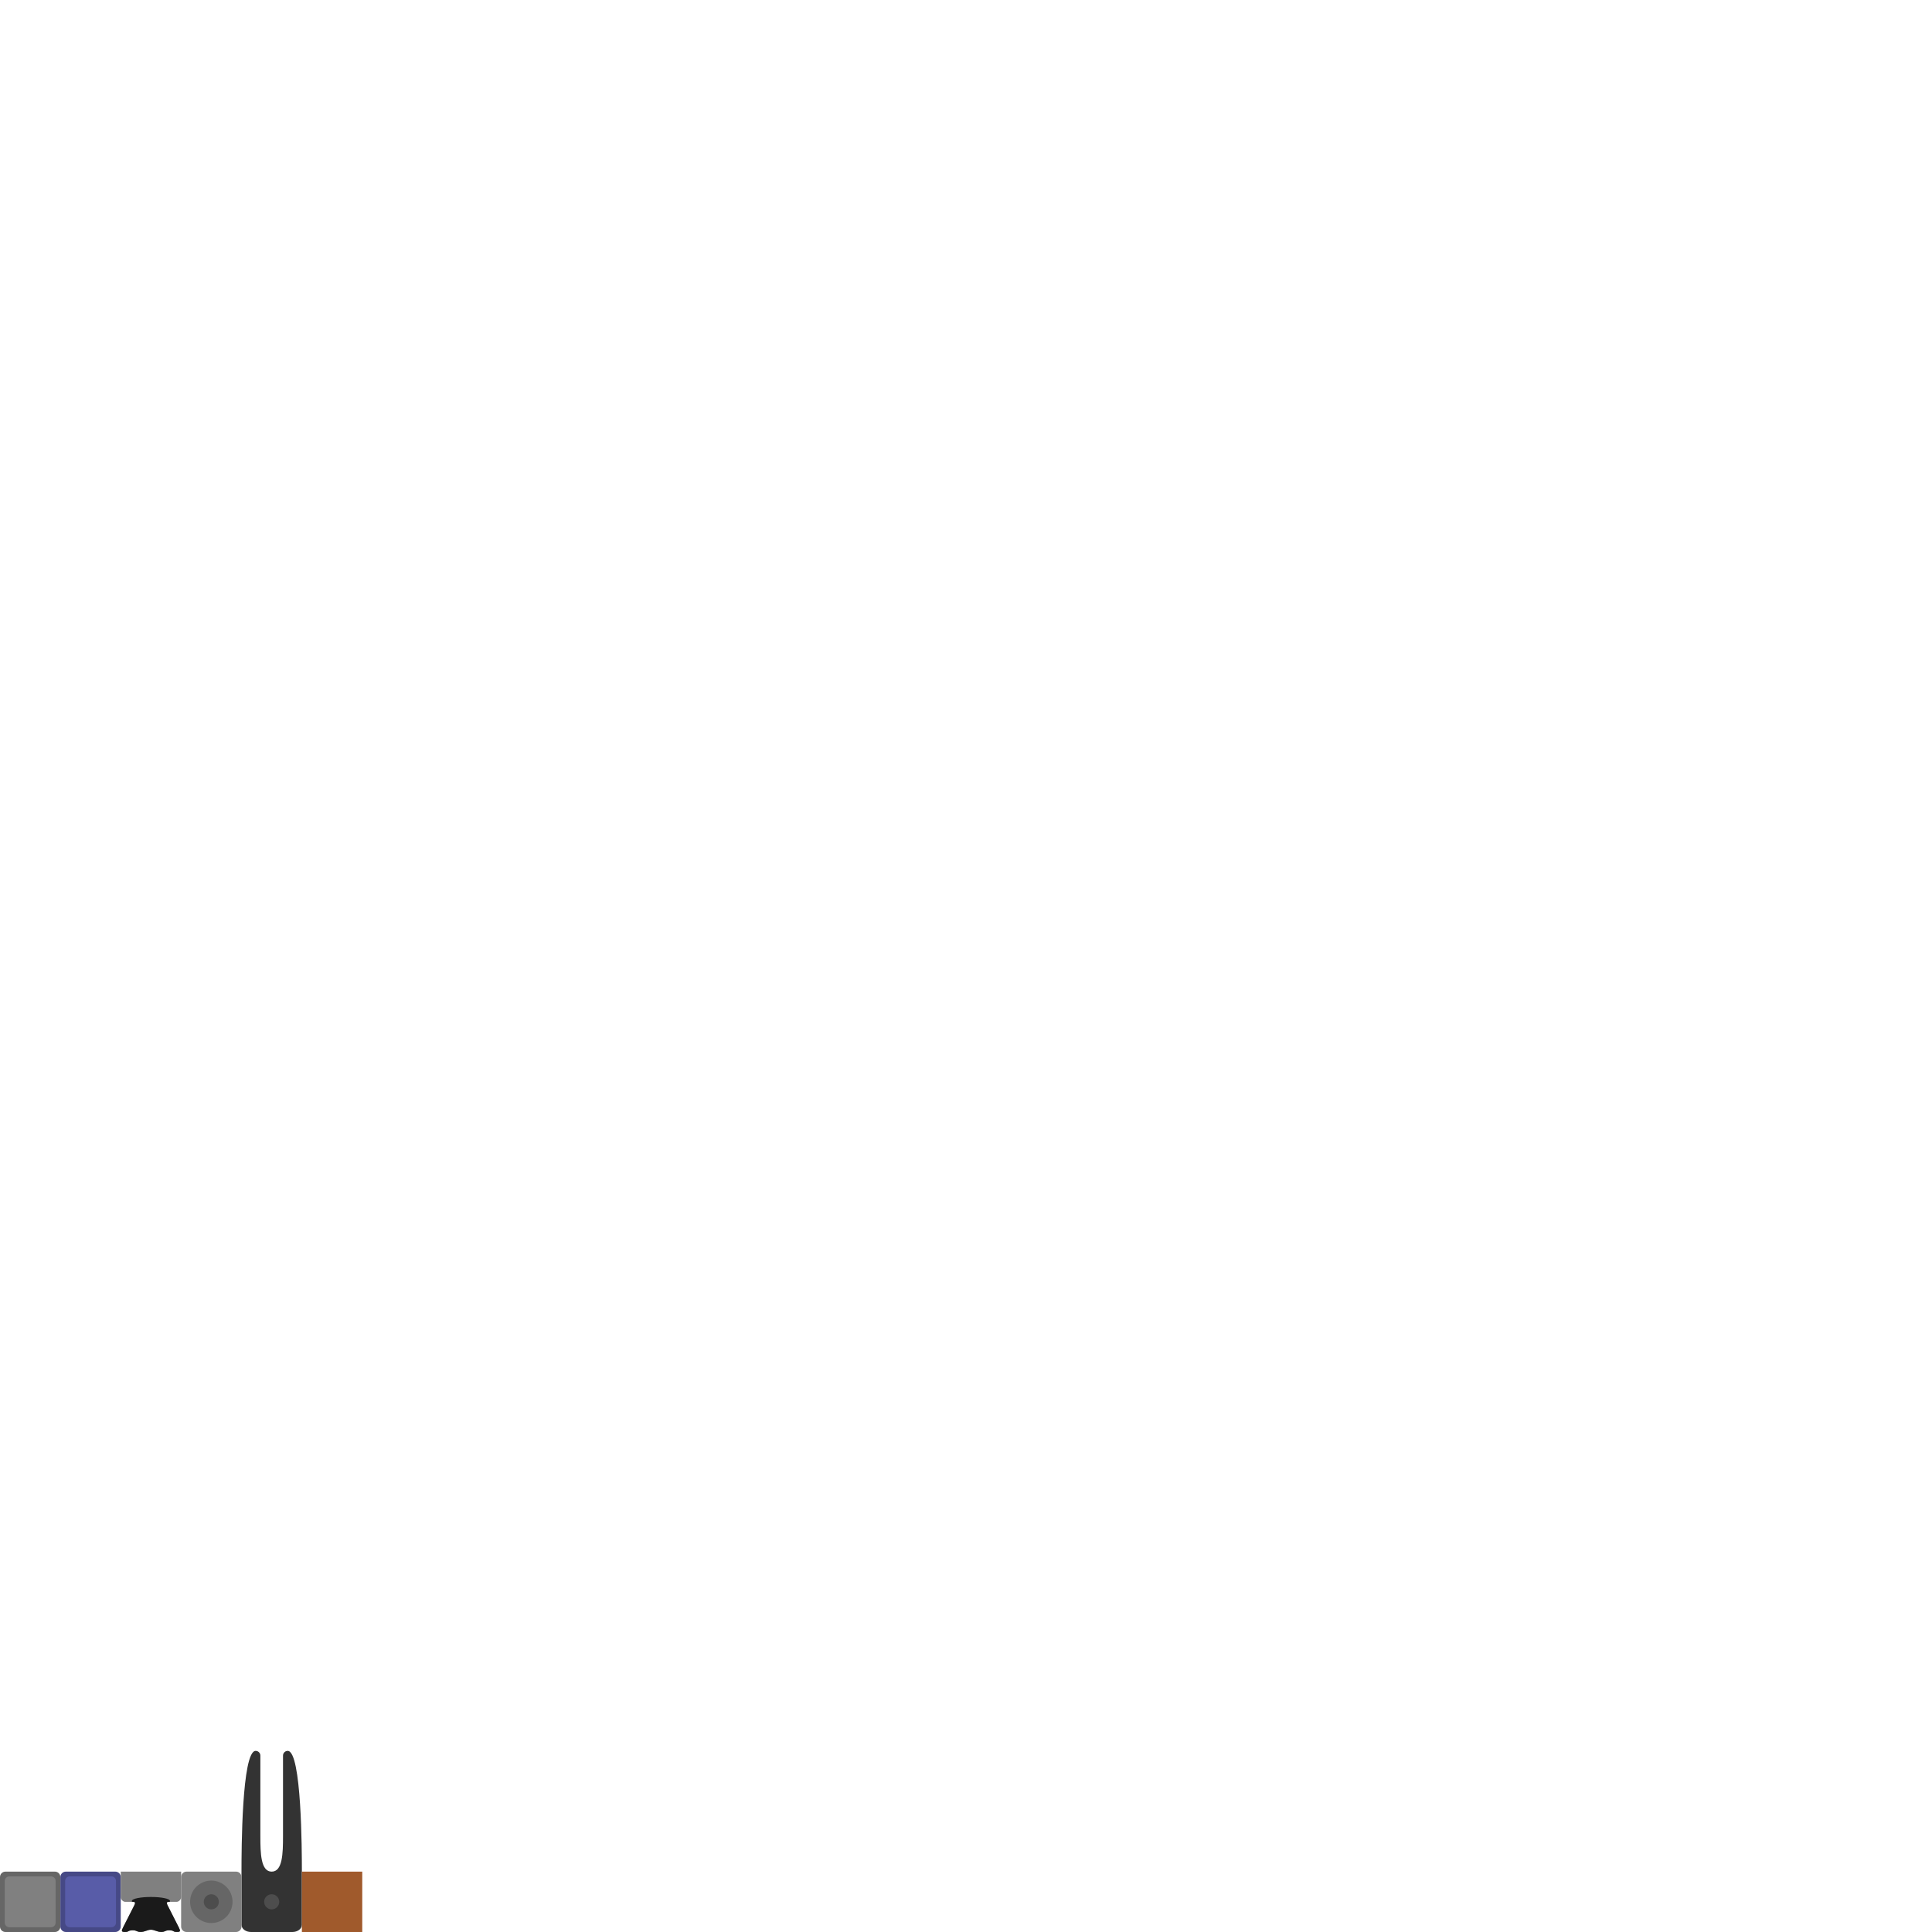
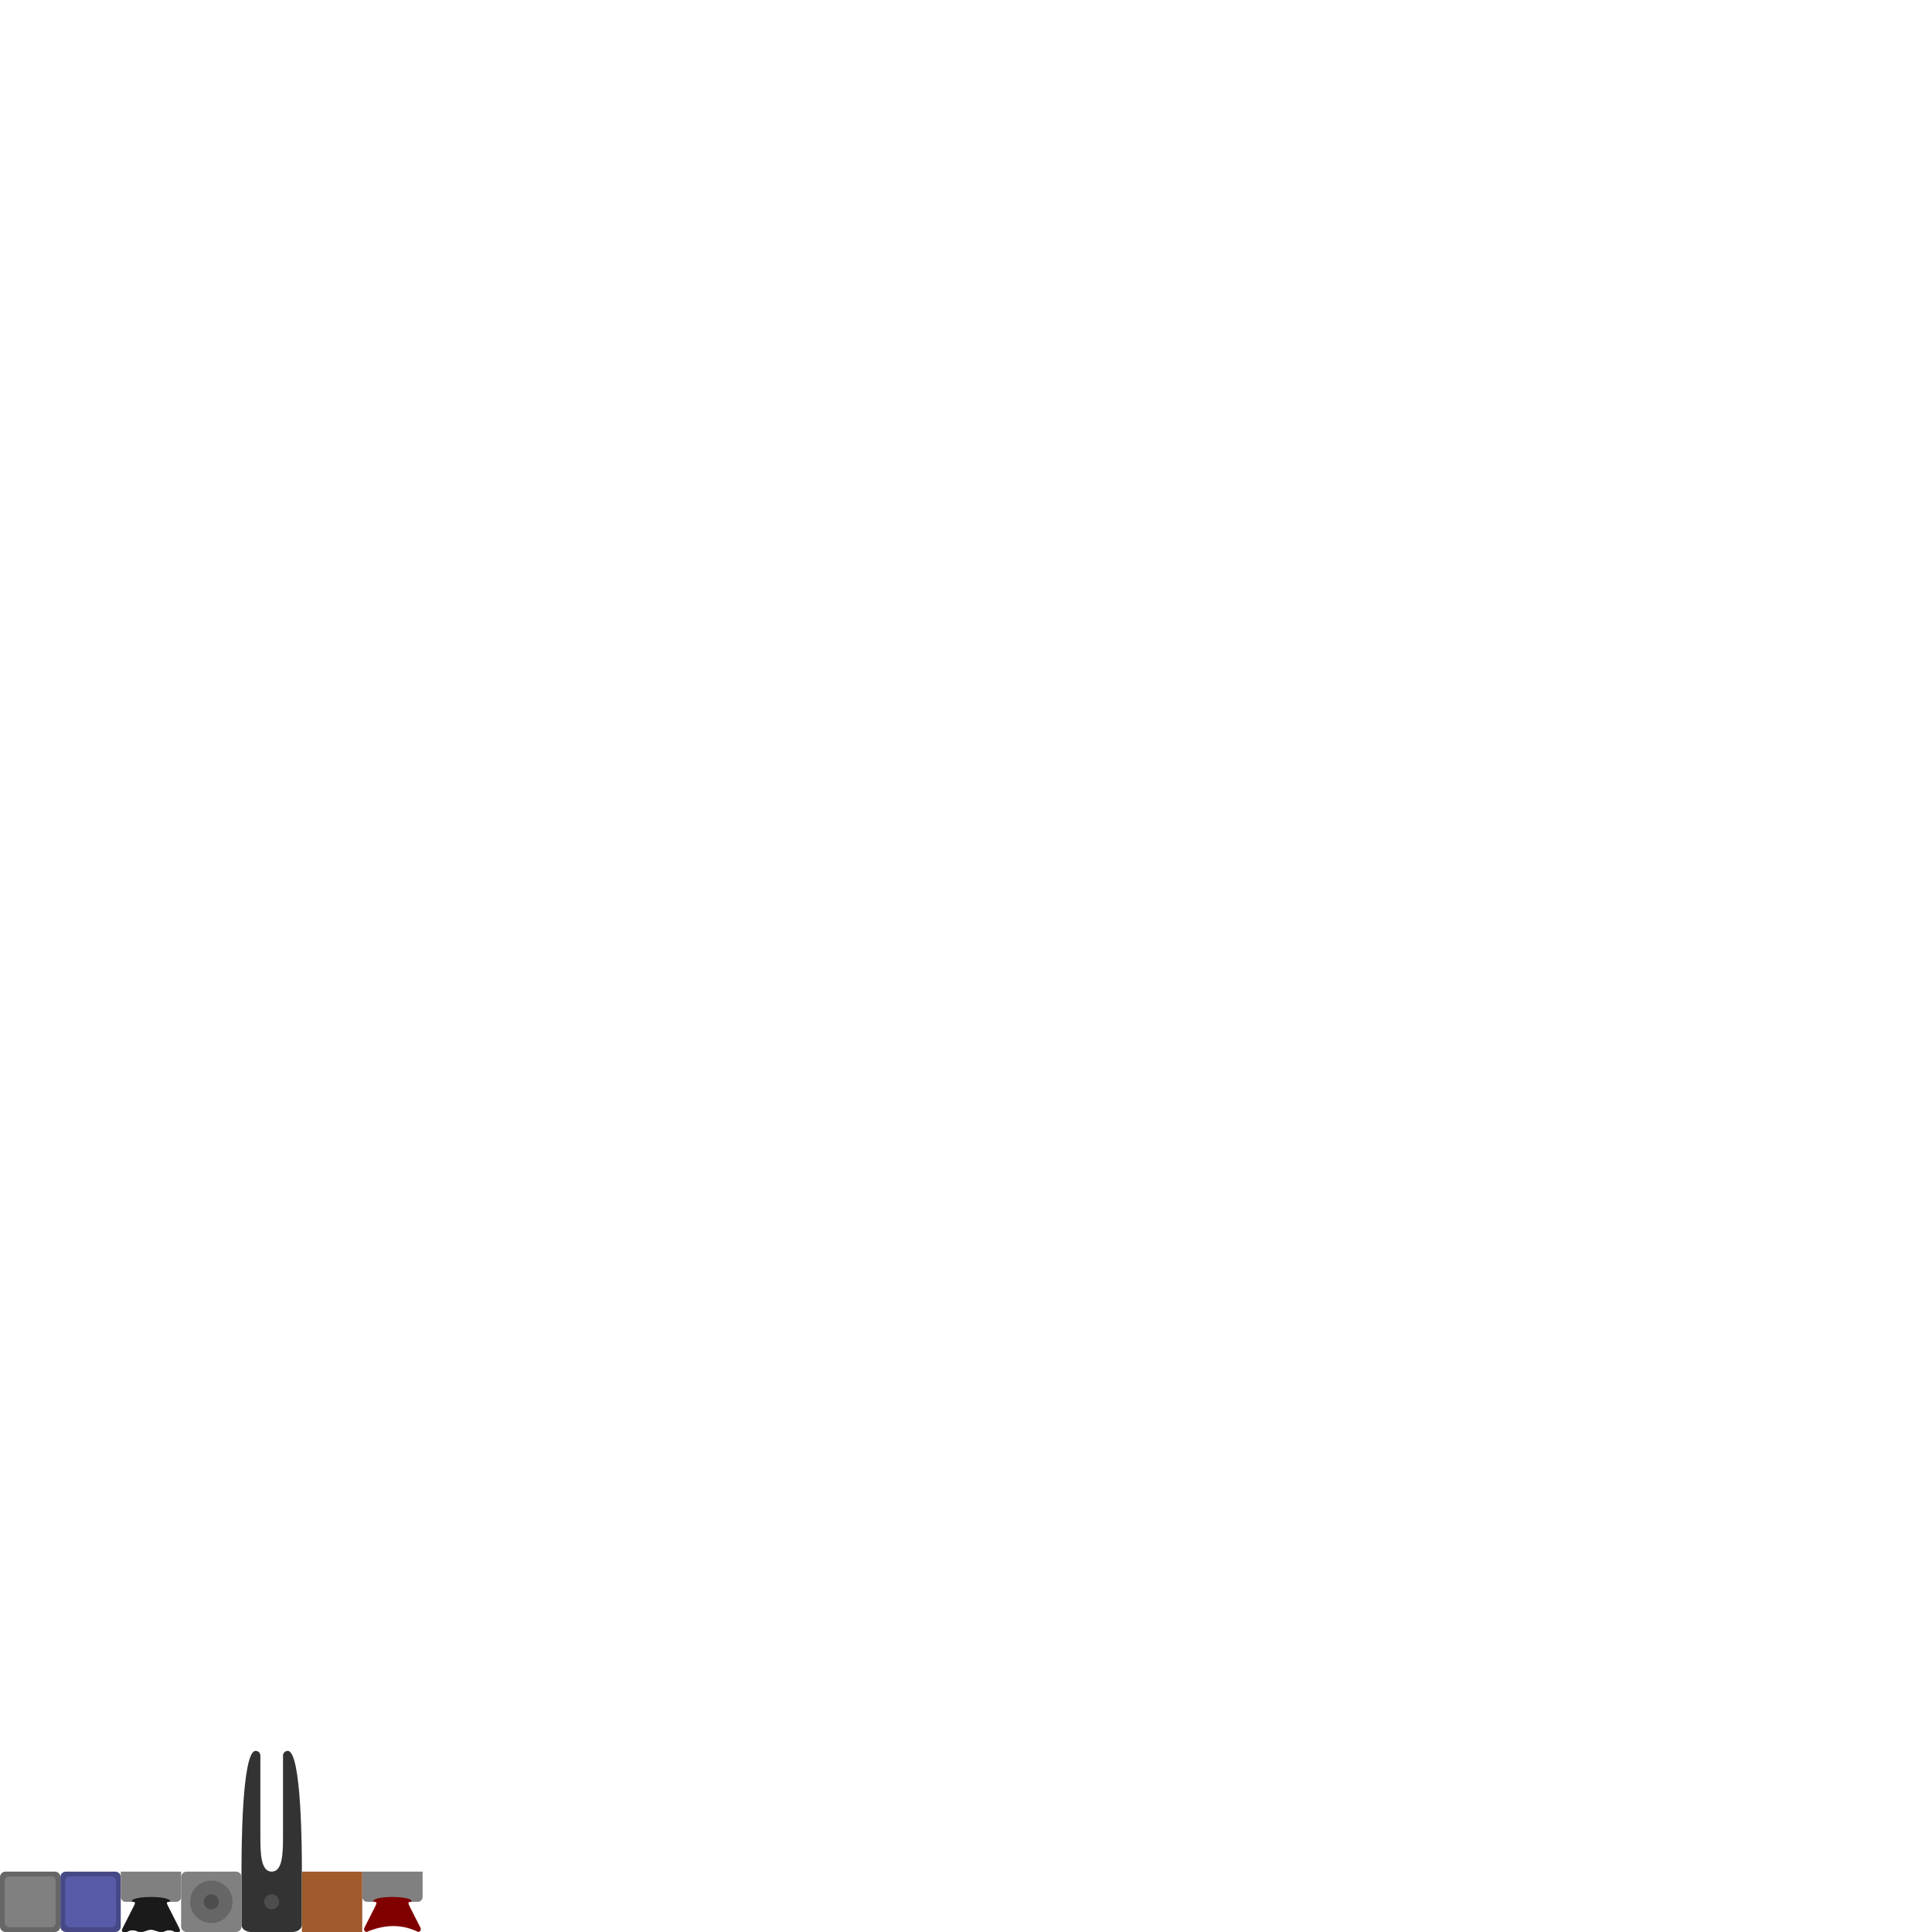
<svg xmlns="http://www.w3.org/2000/svg" id="svg8" version="1.1" viewBox="0 0 541.867 541.867" height="2048" width="2048">
  <defs id="defs2" />
  <g transform="translate(0,244.8666)" id="layer1">
    <g style="stroke-width:0.868" transform="matrix(1.148765,0,0,1.154941,0,-46.0175)" id="g872">
      <rect style="opacity:1;fill:#666666;fill-opacity:1;stroke:none;stroke-width:0.23;stroke-linecap:round;stroke-miterlimit:4;stroke-dasharray:none;stroke-dashoffset:0;stroke-opacity:1" id="rect10" width="14.74" height="14.662" x="0" y="282.338" ry="1.323" />
      <rect ry="1.114" y="283.495" x="1.163" height="12.349" width="12.415" id="rect14" style="opacity:1;fill:#808080;fill-opacity:1;stroke:none;stroke-width:0.23;stroke-linecap:round;stroke-miterlimit:4;stroke-dasharray:none;stroke-dashoffset:0;stroke-opacity:1" />
    </g>
    <g id="g878" transform="matrix(1.148765,0,0,1.154941,16.93333,-46.0175)" style="stroke-width:0.868">
      <rect ry="1.323" y="282.338" x="0" height="14.662" width="14.74" id="rect874" style="opacity:1;fill:#464986;fill-opacity:1;stroke:none;stroke-width:0.23;stroke-linecap:round;stroke-miterlimit:4;stroke-dasharray:none;stroke-dashoffset:0;stroke-opacity:1" />
      <rect style="opacity:1;fill:#585ca8;fill-opacity:1;stroke:none;stroke-width:0.23;stroke-linecap:round;stroke-miterlimit:4;stroke-dasharray:none;stroke-dashoffset:0;stroke-opacity:1" id="rect876" width="12.415" height="12.349" x="1.163" y="283.495" ry="1.114" />
    </g>
-     <g id="g4619" transform="translate(-39.6291,-0.03307292)">
-       <path id="path4559" transform="matrix(0.2645833,0,0,0.2645833,0,-244.8666)" d="m 277.779,1984.125 v 27.135 c 0,2.377 2.45,4.865 4.652,4.865 h 7.863 c 2.516,0 3.45,0.478 1.758,3.873 -1.692,3.395 -7.889,15.548 -11.834,23.322 -1.995,3.932 -1.742,4.805 2.145,4.805 4.52,-0.014 2.198,-1.574 8.01,-1.809 4.962,0.091 3.998,1.727 8.449,1.809 4.351,-0.012 7.217,-2.412 10.957,-2.412 3.74,0 6.606,2.4 10.957,2.412 4.451,-0.082 3.487,-1.717 8.449,-1.809 5.812,0.234 3.489,1.795 8.01,1.809 3.887,0 4.14,-0.873 2.145,-4.805 -3.945,-7.774 -10.142,-19.928 -11.834,-23.322 -1.692,-3.395 -0.758,-3.873 1.758,-3.873 h 7.863 c 2.202,0 4.652,-2.489 4.652,-4.865 v -27.135 h -32 z" style="fill:#808080;stroke:none;stroke-width:0.556px;stroke-linecap:butt;stroke-linejoin:miter;stroke-opacity:1" />
+     <g id="g873" transform="translate(-39.6291,-0.03307292)">
+       <path id="path4559" d="m 277.779,1984.125 v 27.135 c 0,2.377 2.45,4.865 4.652,4.865 h 7.863 c 2.516,0 3.45,0.478 1.758,3.873 -1.692,3.395 -7.889,15.548 -11.834,23.322 -1.995,3.932 -1.742,4.805 2.145,4.805 4.52,-0.014 2.198,-1.574 8.01,-1.809 4.962,0.091 3.998,1.727 8.449,1.809 4.351,-0.012 7.217,-2.412 10.957,-2.412 3.74,0 6.606,2.4 10.957,2.412 4.451,-0.082 3.487,-1.717 8.449,-1.809 5.812,0.234 3.489,1.795 8.01,1.809 3.887,0 4.14,-0.873 2.145,-4.805 -3.945,-7.774 -10.142,-19.928 -11.834,-23.322 -1.692,-3.395 -0.758,-3.873 1.758,-3.873 h 7.863 c 2.202,0 4.652,-2.489 4.652,-4.865 v -27.135 h -32 z" style="fill:#808080;stroke:none;stroke-width:0.556px;stroke-linecap:butt;stroke-linejoin:miter;stroke-opacity:1" transform="matrix(0.2645833,0,0,0.2645833,0,-244.8666)" />
      <path id="path4605" transform="matrix(0.2645833,0,0,0.2645833,0,-244.8666)" d="m 309.779,2010.994 c -10.493,0 -20.232,1.677 -20.232,4.316 0,0.777 0.291,0.815 0.748,0.815 2.535,0 3.45,0.478 1.758,3.873 -1.692,3.395 -7.889,15.548 -11.834,23.322 -1.995,3.932 -1.742,4.805 2.145,4.805 4.52,-0.014 2.198,-1.574 8.01,-1.809 4.962,0.091 3.998,1.727 8.449,1.809 4.351,-0.012 7.217,-2.412 10.957,-2.412 3.74,0 6.606,2.4 10.957,2.412 4.451,-0.082 3.487,-1.717 8.449,-1.809 5.812,0.234 3.489,1.795 8.01,1.809 3.887,0 4.14,-0.873 2.145,-4.805 -3.945,-7.774 -10.142,-19.928 -11.834,-23.322 -1.692,-3.395 -0.777,-3.873 1.758,-3.873 0.457,0 0.748,-0.038 0.748,-0.815 0,-2.639 -9.739,-4.316 -20.232,-4.316 z" style="fill:#1a1a1a;stroke:none;stroke-width:0.556px;stroke-linecap:butt;stroke-linejoin:miter;stroke-opacity:1" />
+     </g>
+     <g transform="translate(28.10422,-0.03307292)" id="g879">
+       <path transform="matrix(0.2645833,0,0,0.2645833,0,-244.8666)" style="fill:#808080;stroke:none;stroke-width:0.556px;stroke-linecap:butt;stroke-linejoin:miter;stroke-opacity:1" d="m 277.779,1984.125 v 27.135 c 0,2.377 2.45,4.865 4.652,4.865 h 7.863 c 2.516,0 3.45,0.478 1.758,3.873 9.233,15.104 30.341,13.036 35.453,0 -1.692,-3.395 -0.758,-3.873 1.758,-3.873 h 7.863 c 2.202,0 4.652,-2.489 4.652,-4.865 v -27.135 h -32 z" id="path875" />
+       <path style="fill:#800000;fill-opacity:1;stroke:none;stroke-width:0.556px;stroke-linecap:butt;stroke-linejoin:miter;stroke-opacity:1" d="m 309.779,2010.994 c -10.493,0 -20.232,1.677 -20.232,4.316 0,0.777 0.291,0.815 0.748,0.815 2.535,0 3.45,0.478 1.758,3.873 -1.692,3.395 -7.889,15.548 -11.834,23.322 -1.995,3.932 2.145,4.805 2.145,4.805 17.651,-7.416 35.771,-9.275 54.832,0 0,0 4.14,-0.873 2.145,-4.805 -3.945,-7.774 -10.142,-19.928 -11.834,-23.322 -1.692,-3.395 -0.777,-3.873 1.758,-3.873 0.457,0 0.748,-0.038 0.748,-0.815 0,-2.639 -9.739,-4.316 -20.232,-4.316 z" transform="matrix(0.2645833,0,0,0.2645833,0,-244.8666)" id="path877" />
    </g>
    <g id="g4625" transform="matrix(1.148765,0,0,1.154941,0,-62.95085)" style="stroke-width:0.868" />
    <g id="g4659" transform="translate(17.0987)">
      <path transform="matrix(0.2645833,0,0,0.2645833,0,-244.8666)" id="rect824" d="m 206.375,1856 c -14.791,0 -15,107.339 -15,126.244 v 58.139 c 0,4.22 4.46,7.617 10,7.617 14.667,0 29.333,0 44,0 5.54,0 10,-3.398 10,-7.617 v -58.139 c 0,-18.905 -0.209,-126.244 -15,-126.244 -2.77,0 -5,2.23 -5,5 v 85.559 c 0,18.161 -0.448,37.441 -12,37.441 -11.552,0 -12,-19.28 -12,-37.441 V 1861 c 0,-2.77 -2.23,-5 -5,-5 z" style="opacity:1;fill:#333333;fill-opacity:1;stroke:none;stroke-width:3.41;stroke-linecap:round;stroke-miterlimit:4;stroke-dasharray:none;stroke-dashoffset:0;stroke-opacity:1" />
      <circle r="2.117" cy="288.533" cx="59.101" id="path4647" style="opacity:1;fill:#4d4d4d;fill-opacity:1;stroke:none;stroke-width:0.904;stroke-linecap:round;stroke-miterlimit:4;stroke-dasharray:none;stroke-dashoffset:0;stroke-opacity:1" />
    </g>
    <g id="g27" transform="matrix(1.148765,0,0,1.154941,50.8,-46.0175)" style="stroke-width:0.868">
      <rect ry="1.323" y="282.338" x="0" height="14.662" width="14.74" id="rect23" style="opacity:1;fill:#808080;fill-opacity:1;stroke:none;stroke-width:0.23;stroke-linecap:round;stroke-miterlimit:4;stroke-dasharray:none;stroke-dashoffset:0;stroke-opacity:1" rx="1.323" />
    </g>
    <g id="g4673">
      <circle r="5.953" cy="288.533" cx="59.267" id="circle4669" style="opacity:1;fill:#666666;fill-opacity:1;stroke:none;stroke-width:2.542;stroke-linecap:round;stroke-miterlimit:4;stroke-dasharray:none;stroke-dashoffset:0;stroke-opacity:1" />
      <circle style="opacity:1;fill:#4d4d4d;fill-opacity:1;stroke:none;stroke-width:0.904;stroke-linecap:round;stroke-miterlimit:4;stroke-dasharray:none;stroke-dashoffset:0;stroke-opacity:1" id="circle4655" cx="59.267" cy="288.533" r="2.117" />
    </g>
    <g id="g33" transform="matrix(1.148765,0,0,1.154941,84.66666,-46.0175)" style="stroke-width:0.868">
      <rect ry="0" y="282.338" x="0" height="14.662" width="14.74" id="rect29" style="opacity:1;fill:#a05a2c;fill-opacity:1;stroke:none;stroke-width:0.23;stroke-linecap:round;stroke-miterlimit:4;stroke-dasharray:none;stroke-dashoffset:0;stroke-opacity:1" rx="0" />
    </g>
  </g>
</svg>
